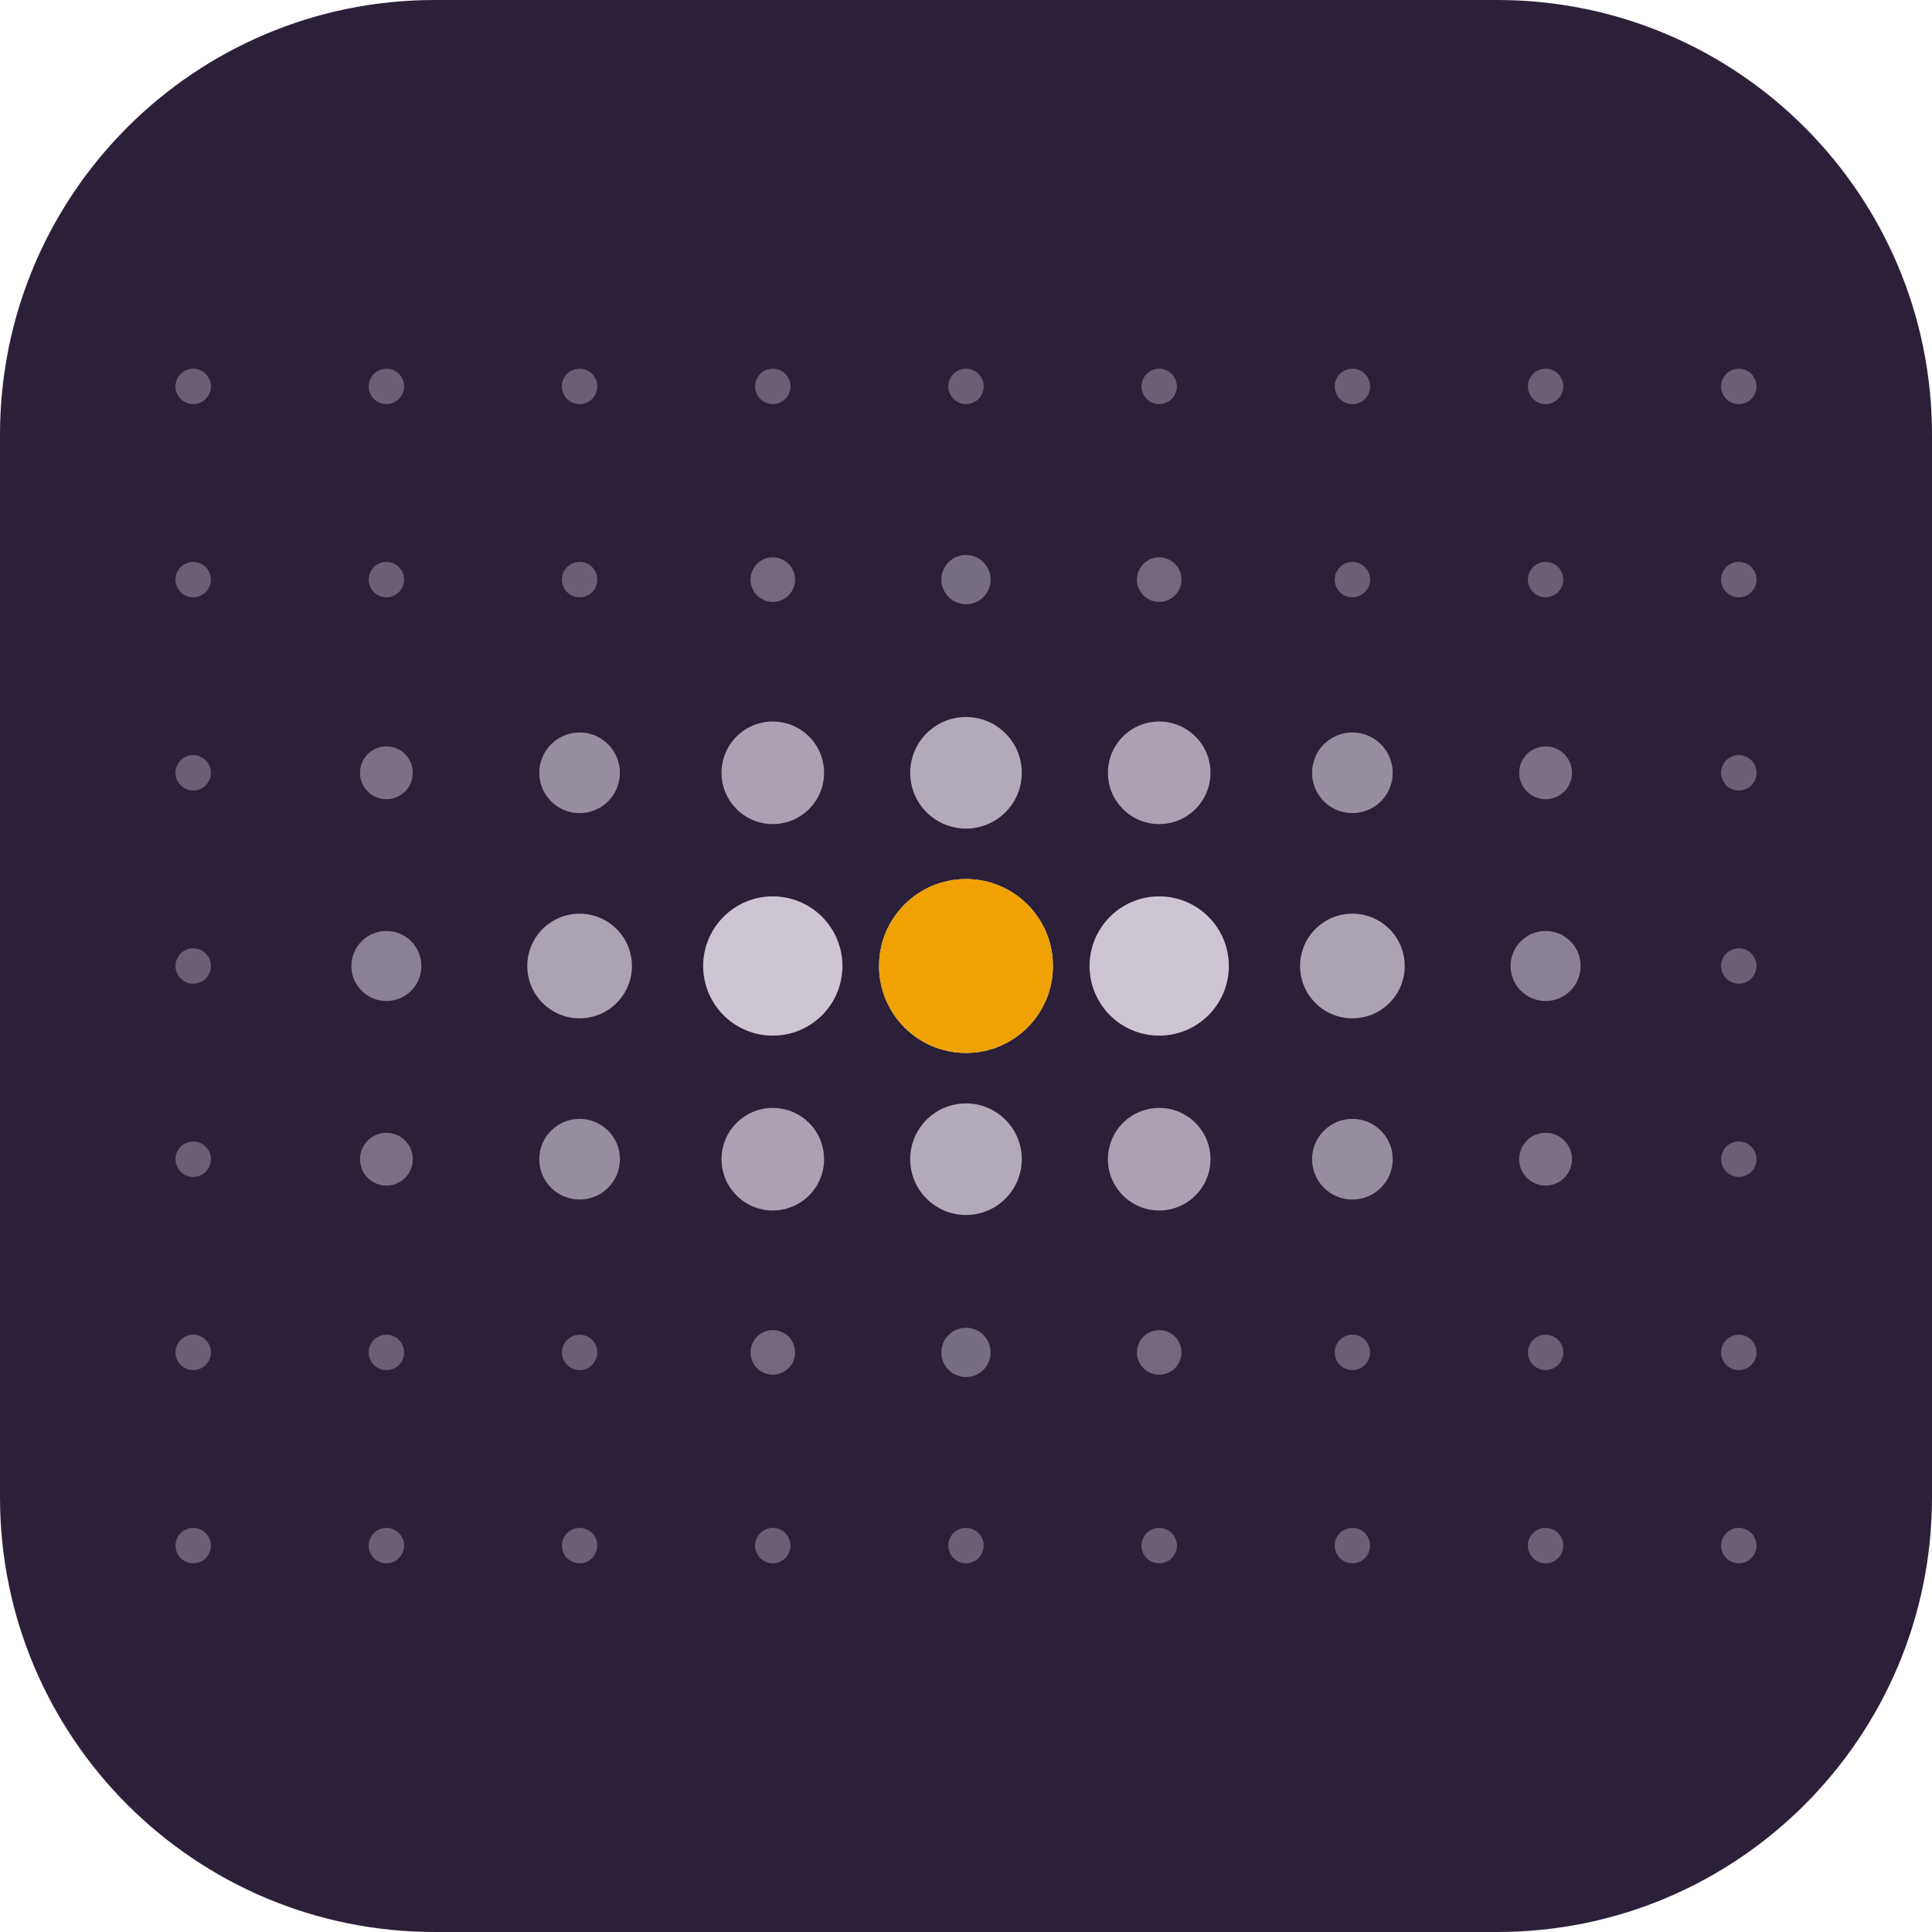
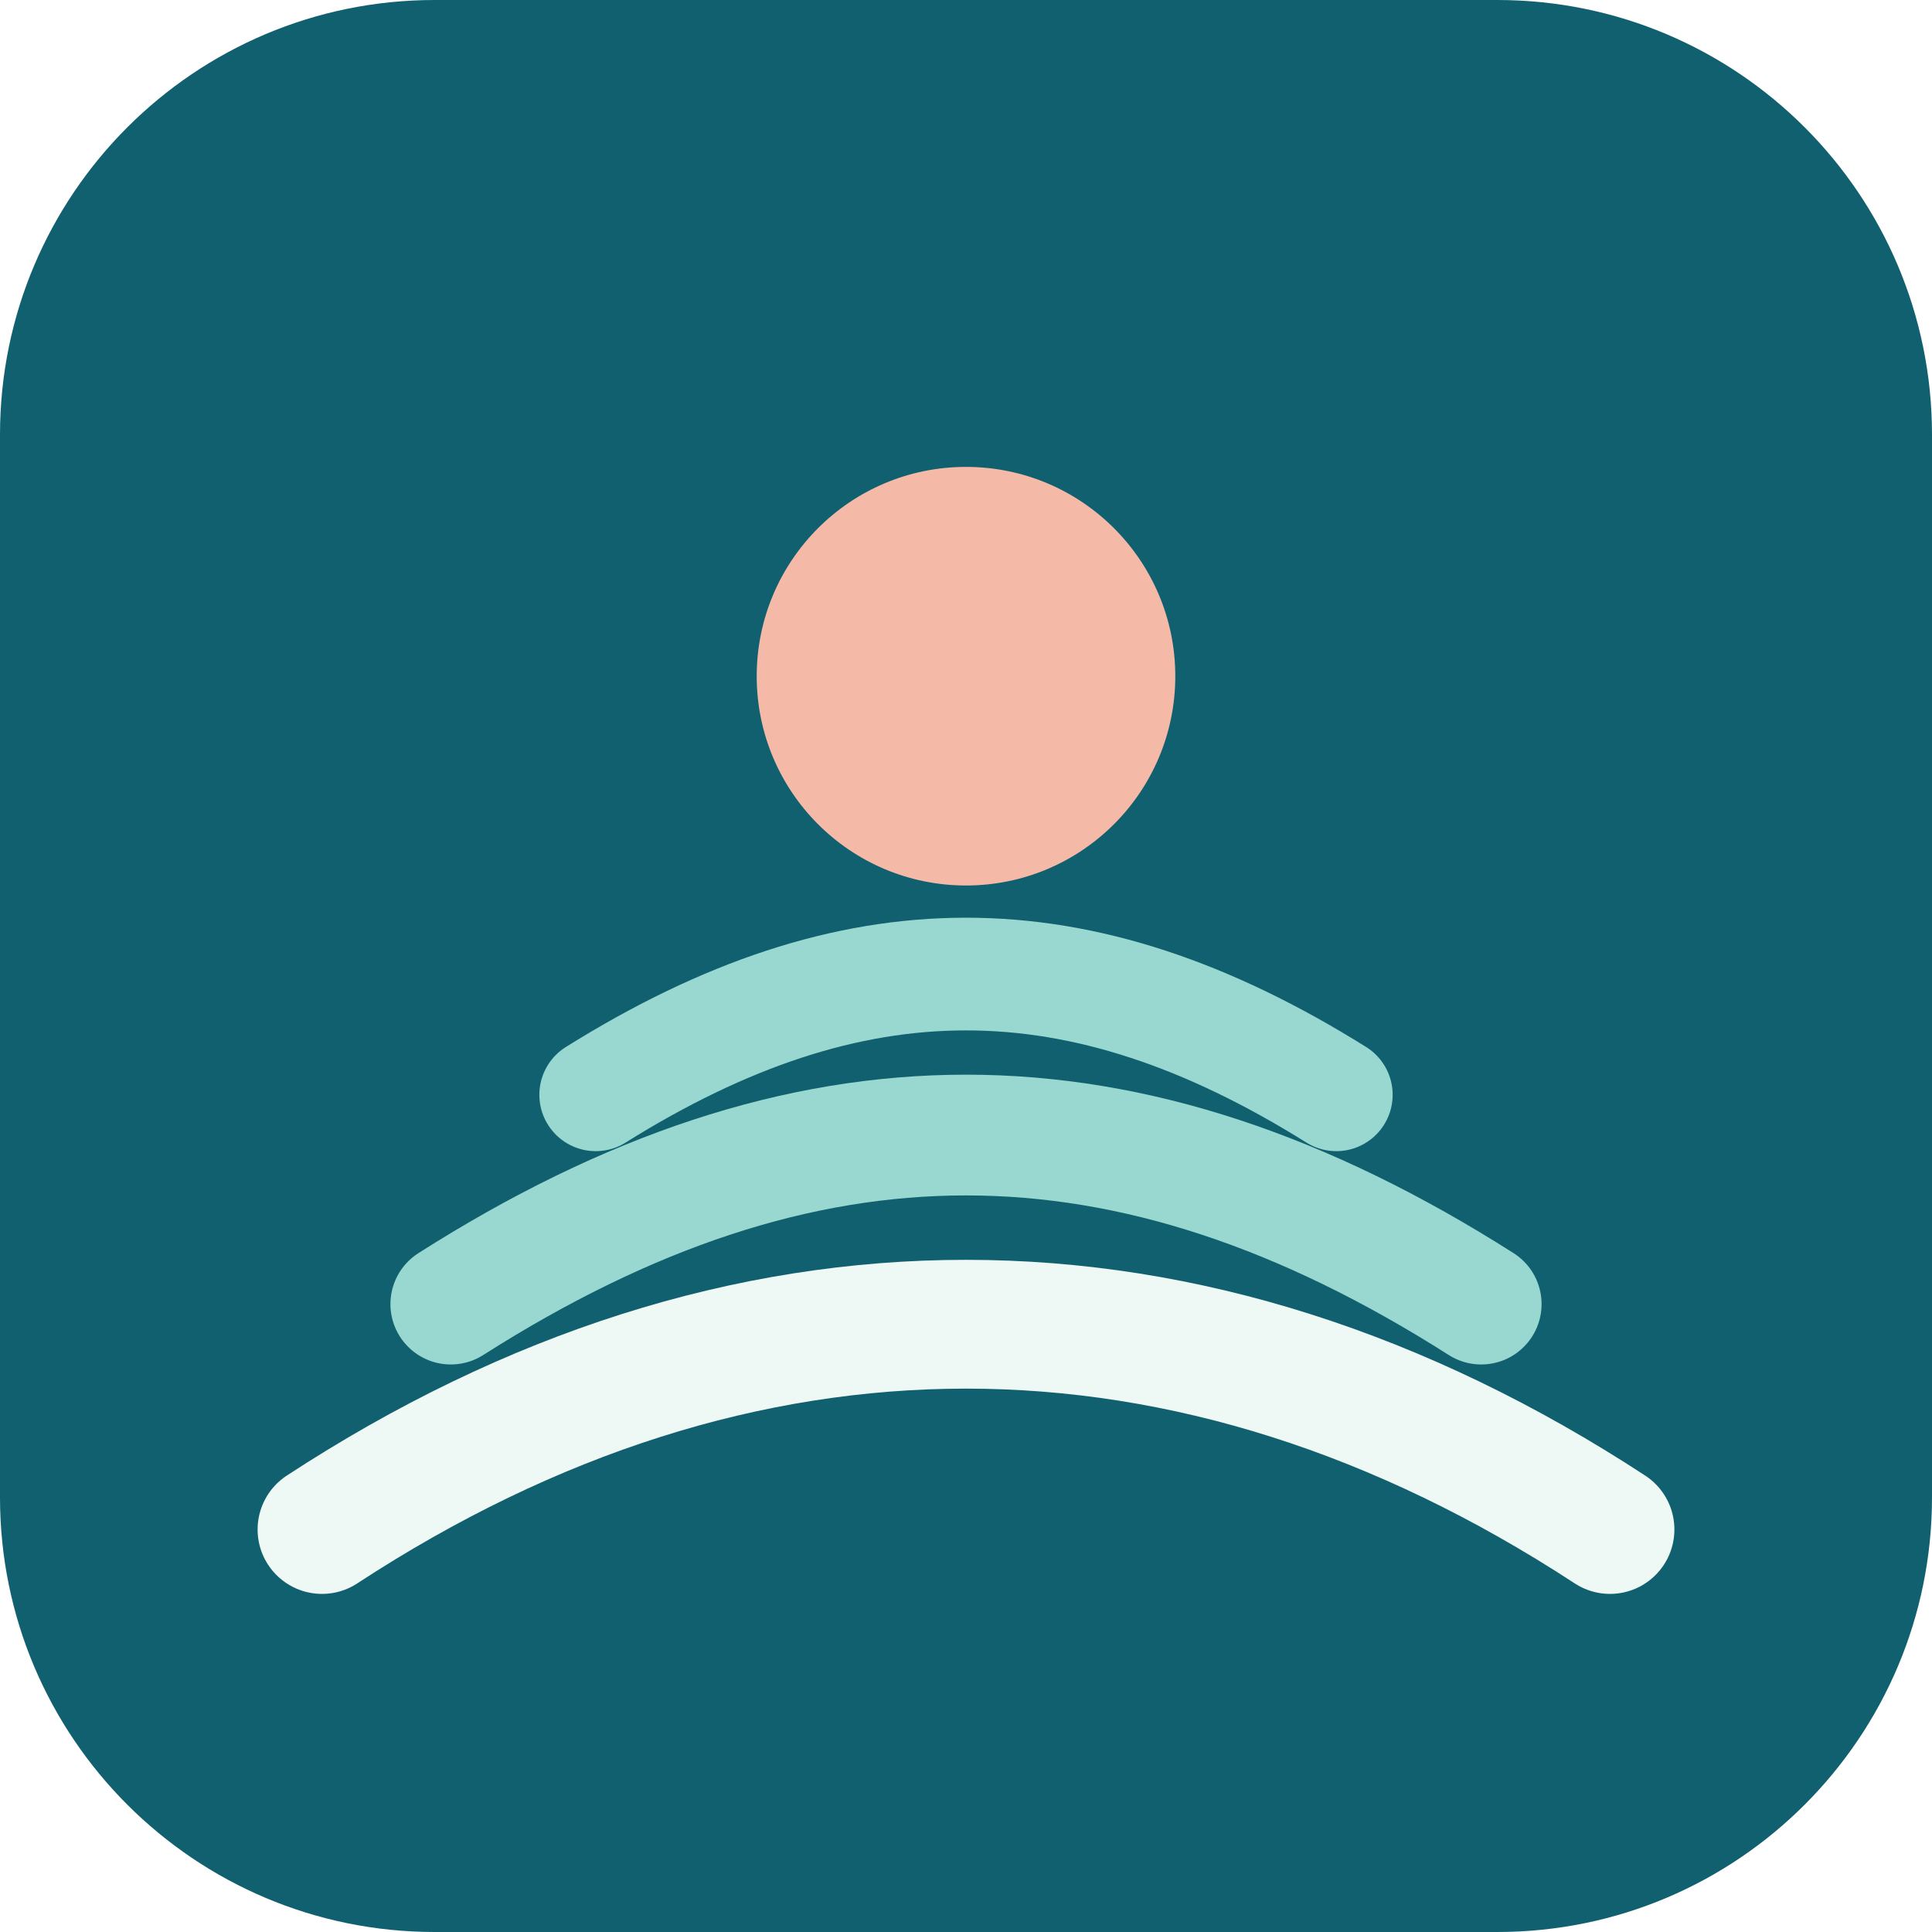
<svg xmlns="http://www.w3.org/2000/svg" viewBox="0 0 240 240">
-   <rect width="240" height="240" rx="54" fill="#2C2039" />
-   <g fill="#EFE7F2">
-     <circle cx="24" cy="48" r="2.2" opacity="0.32" />
-     <circle cx="48" cy="48" r="2.2" opacity="0.32" />
-     <circle cx="72" cy="48" r="2.2" opacity="0.32" />
-     <circle cx="96" cy="48" r="2.2" opacity="0.32" />
-     <circle cx="120" cy="48" r="2.2" opacity="0.32" />
-     <circle cx="144" cy="48" r="2.2" opacity="0.32" />
-     <circle cx="168" cy="48" r="2.2" opacity="0.32" />
-     <circle cx="192" cy="48" r="2.2" opacity="0.32" />
-     <circle cx="216" cy="48" r="2.2" opacity="0.32" />
-     <circle cx="24" cy="72" r="2.2" opacity="0.32" />
-     <circle cx="48" cy="72" r="2.2" opacity="0.32" />
-     <circle cx="72" cy="72" r="2.2" opacity="0.32" />
-     <circle cx="96" cy="72" r="2.77" opacity="0.365" />
-     <circle cx="120" cy="72" r="3.06" opacity="0.388" />
-     <circle cx="144" cy="72" r="2.77" opacity="0.365" />
-     <circle cx="168" cy="72" r="2.2" opacity="0.32" />
-     <circle cx="192" cy="72" r="2.2" opacity="0.32" />
-     <circle cx="216" cy="72" r="2.2" opacity="0.32" />
-     <circle cx="24" cy="96" r="2.2" opacity="0.32" />
-     <circle cx="48" cy="96" r="3.28" opacity="0.405" />
-     <circle cx="72" cy="96" r="5.01" opacity="0.543" />
-     <circle cx="96" cy="96" r="6.37" opacity="0.65" />
-     <circle cx="120" cy="96" r="6.93" opacity="0.694" />
-     <circle cx="144" cy="96" r="6.37" opacity="0.65" />
-     <circle cx="168" cy="96" r="5.01" opacity="0.543" />
-     <circle cx="192" cy="96" r="3.28" opacity="0.405" />
-     <circle cx="216" cy="96" r="2.2" opacity="0.32" />
-     <circle cx="24" cy="120" r="2.2" opacity="0.32" />
-     <circle cx="48" cy="120" r="4.35" opacity="0.49" />
-     <circle cx="72" cy="120" r="6.5" opacity="0.66" />
-     <circle cx="96" cy="120" r="8.65" opacity="0.83" />
-     <circle cx="120" cy="120" r="10.8" opacity="1" />
-     <circle cx="144" cy="120" r="8.65" opacity="0.83" />
-     <circle cx="168" cy="120" r="6.5" opacity="0.66" />
-     <circle cx="192" cy="120" r="4.35" opacity="0.49" />
-     <circle cx="216" cy="120" r="2.2" opacity="0.32" />
-     <circle cx="24" cy="144" r="2.2" opacity="0.32" />
-     <circle cx="48" cy="144" r="3.28" opacity="0.405" />
-     <circle cx="72" cy="144" r="5.01" opacity="0.543" />
-     <circle cx="96" cy="144" r="6.37" opacity="0.65" />
-     <circle cx="120" cy="144" r="6.93" opacity="0.694" />
-     <circle cx="144" cy="144" r="6.37" opacity="0.65" />
-     <circle cx="168" cy="144" r="5.01" opacity="0.543" />
-     <circle cx="192" cy="144" r="3.28" opacity="0.405" />
-     <circle cx="216" cy="144" r="2.2" opacity="0.32" />
-     <circle cx="24" cy="168" r="2.2" opacity="0.32" />
-     <circle cx="48" cy="168" r="2.2" opacity="0.32" />
-     <circle cx="72" cy="168" r="2.2" opacity="0.32" />
-     <circle cx="96" cy="168" r="2.77" opacity="0.365" />
-     <circle cx="120" cy="168" r="3.06" opacity="0.388" />
-     <circle cx="144" cy="168" r="2.77" opacity="0.365" />
-     <circle cx="168" cy="168" r="2.2" opacity="0.32" />
-     <circle cx="192" cy="168" r="2.2" opacity="0.32" />
-     <circle cx="216" cy="168" r="2.2" opacity="0.32" />
-     <circle cx="24" cy="192" r="2.2" opacity="0.32" />
-     <circle cx="48" cy="192" r="2.2" opacity="0.32" />
-     <circle cx="72" cy="192" r="2.2" opacity="0.32" />
-     <circle cx="96" cy="192" r="2.2" opacity="0.32" />
-     <circle cx="120" cy="192" r="2.2" opacity="0.32" />
-     <circle cx="144" cy="192" r="2.2" opacity="0.32" />
-     <circle cx="168" cy="192" r="2.2" opacity="0.32" />
-     <circle cx="192" cy="192" r="2.2" opacity="0.32" />
-     <circle cx="216" cy="192" r="2.2" opacity="0.32" />
-   </g>
-   <circle cx="120" cy="120" r="10.8" fill="#F0A202" />
+   <rect width="240" height="240" rx="54" fill="#10606F" />
+   <circle class="em-sun" cx="120" cy="84" r="26" fill="#F4B9A7" />
+   <path class="em-t1" d="M40 190 C92 156 148 156 200 190" fill="none" stroke-linecap="round" stroke="#EEF8F5" stroke-width="16" />
+   <path class="em-t2" d="M56 162 C100 134 140 134 184 162" fill="none" stroke-linecap="round" stroke="#98D8D0" stroke-width="15" />
+   <path class="em-t3" d="M74 136 C106 116 134 116 166 136" fill="none" stroke-linecap="round" stroke="#98D8D0" stroke-width="14" />
</svg>
